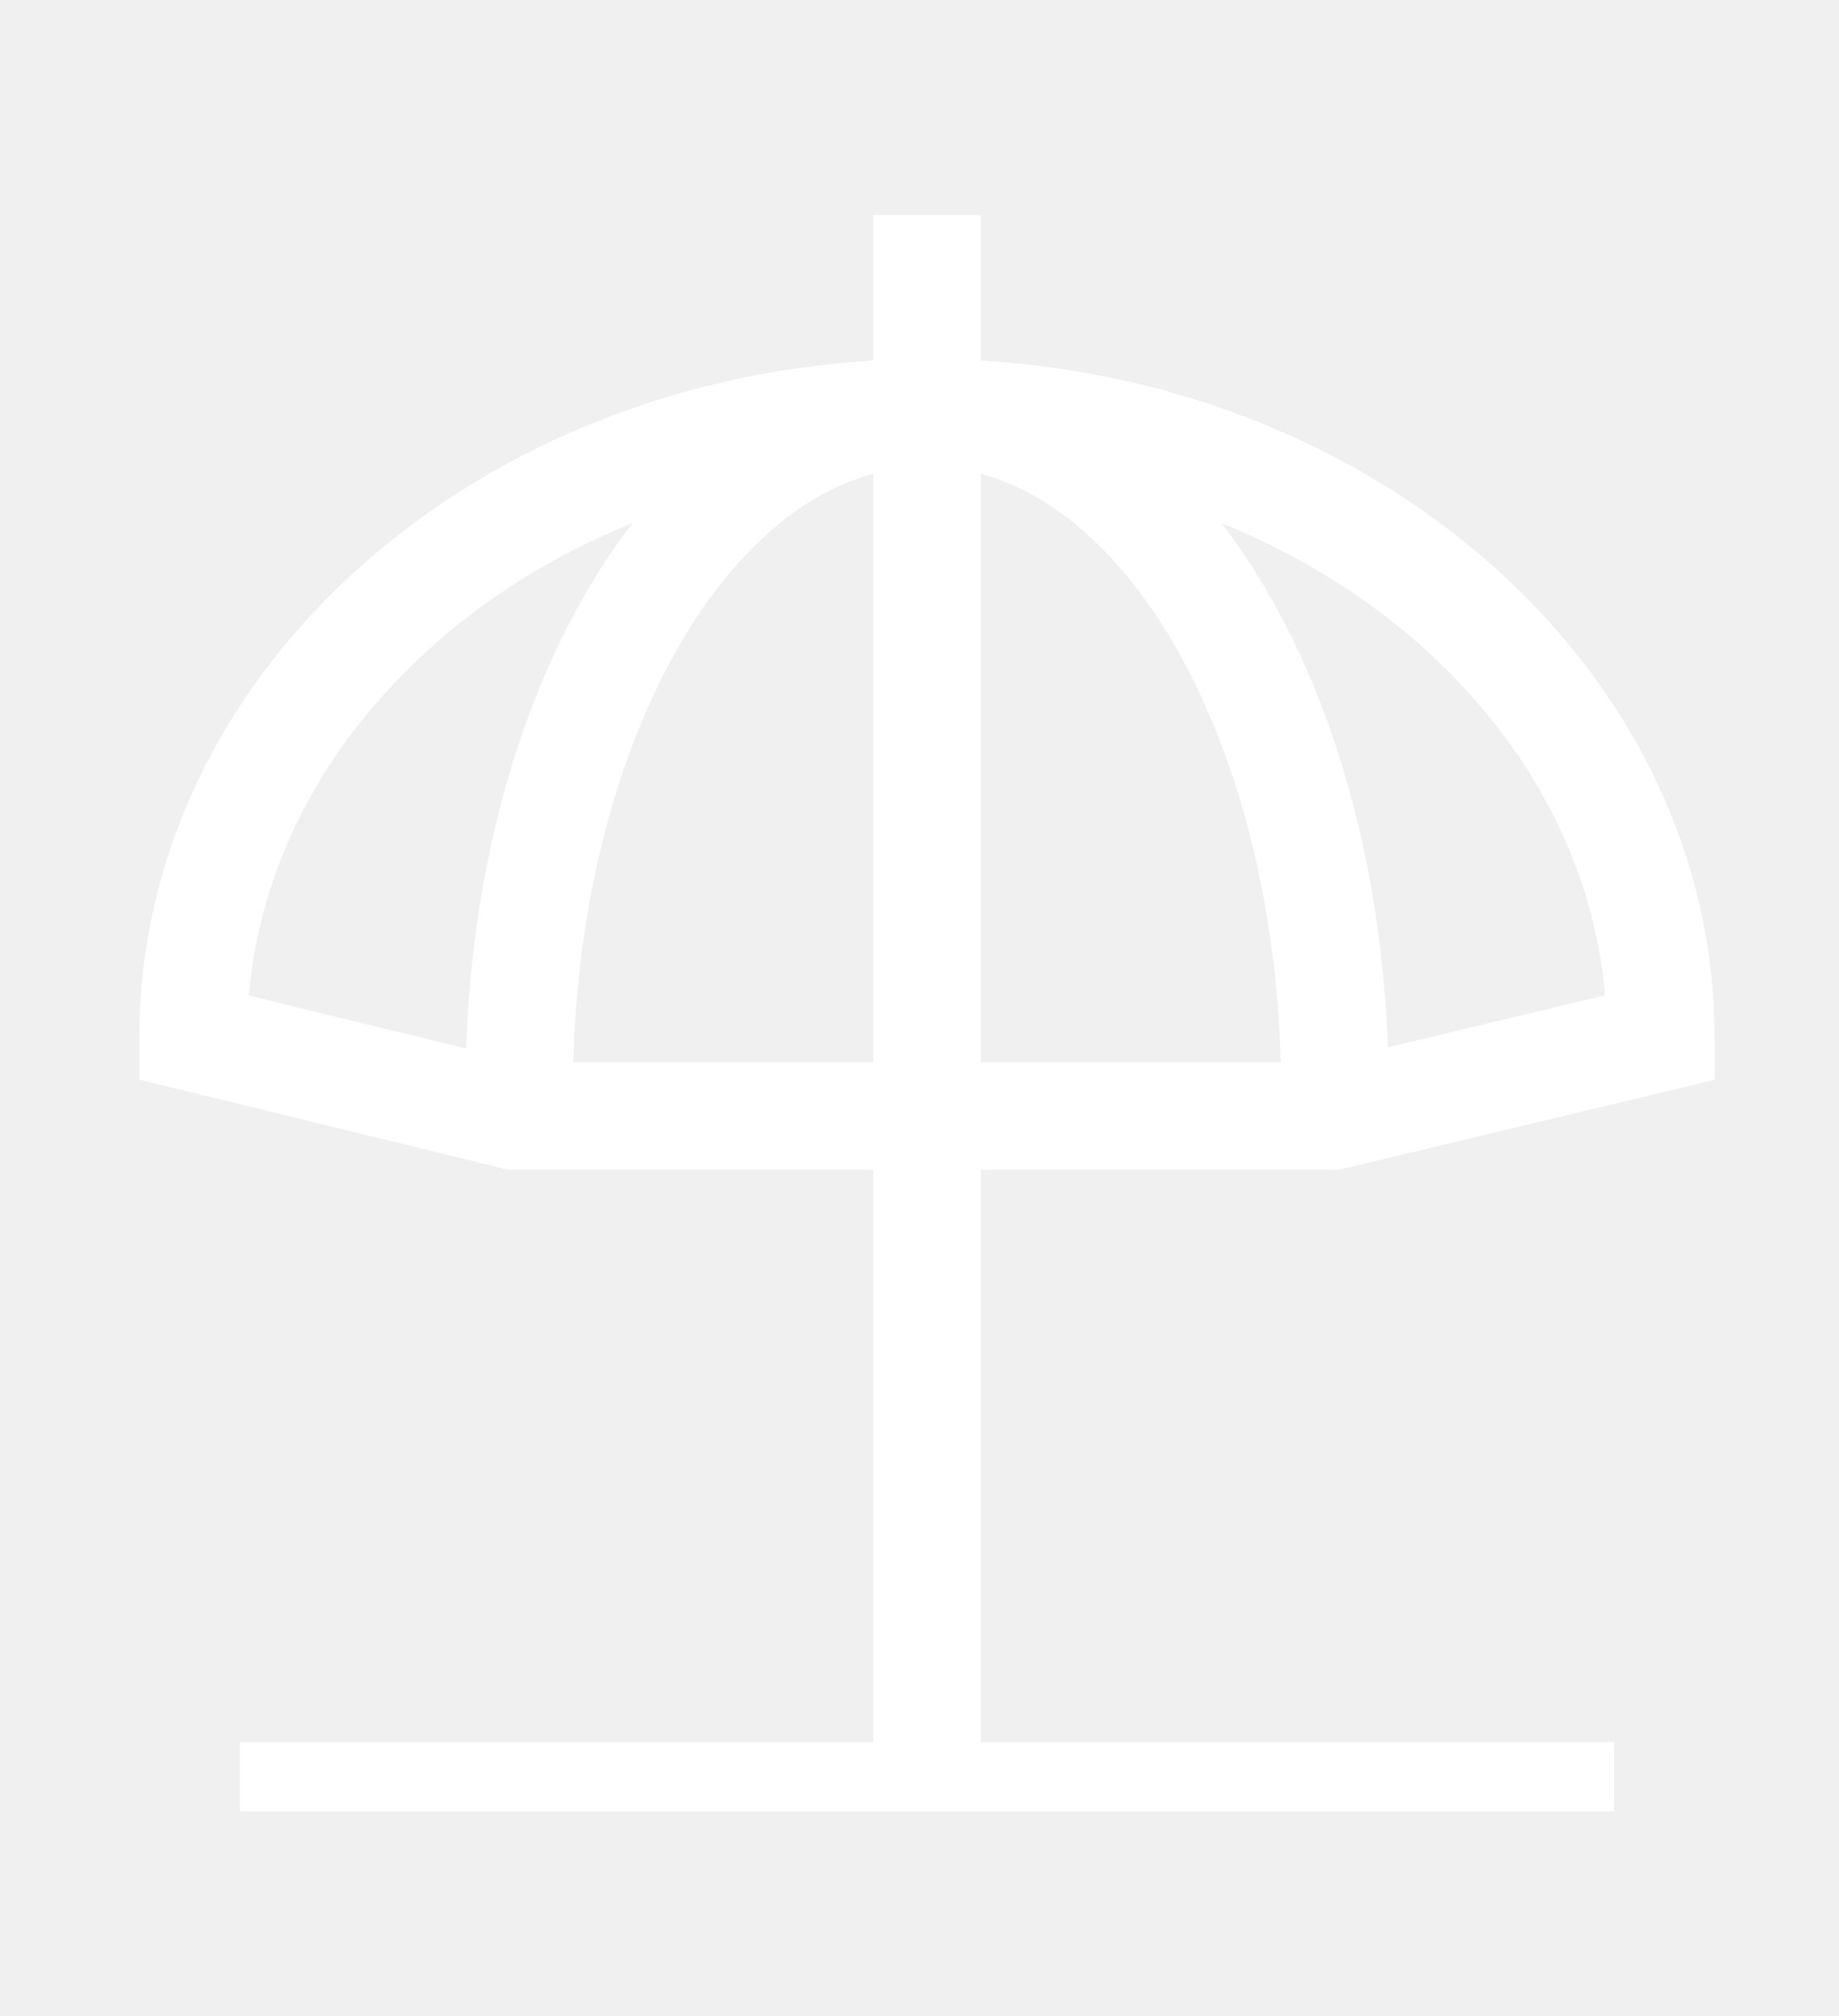
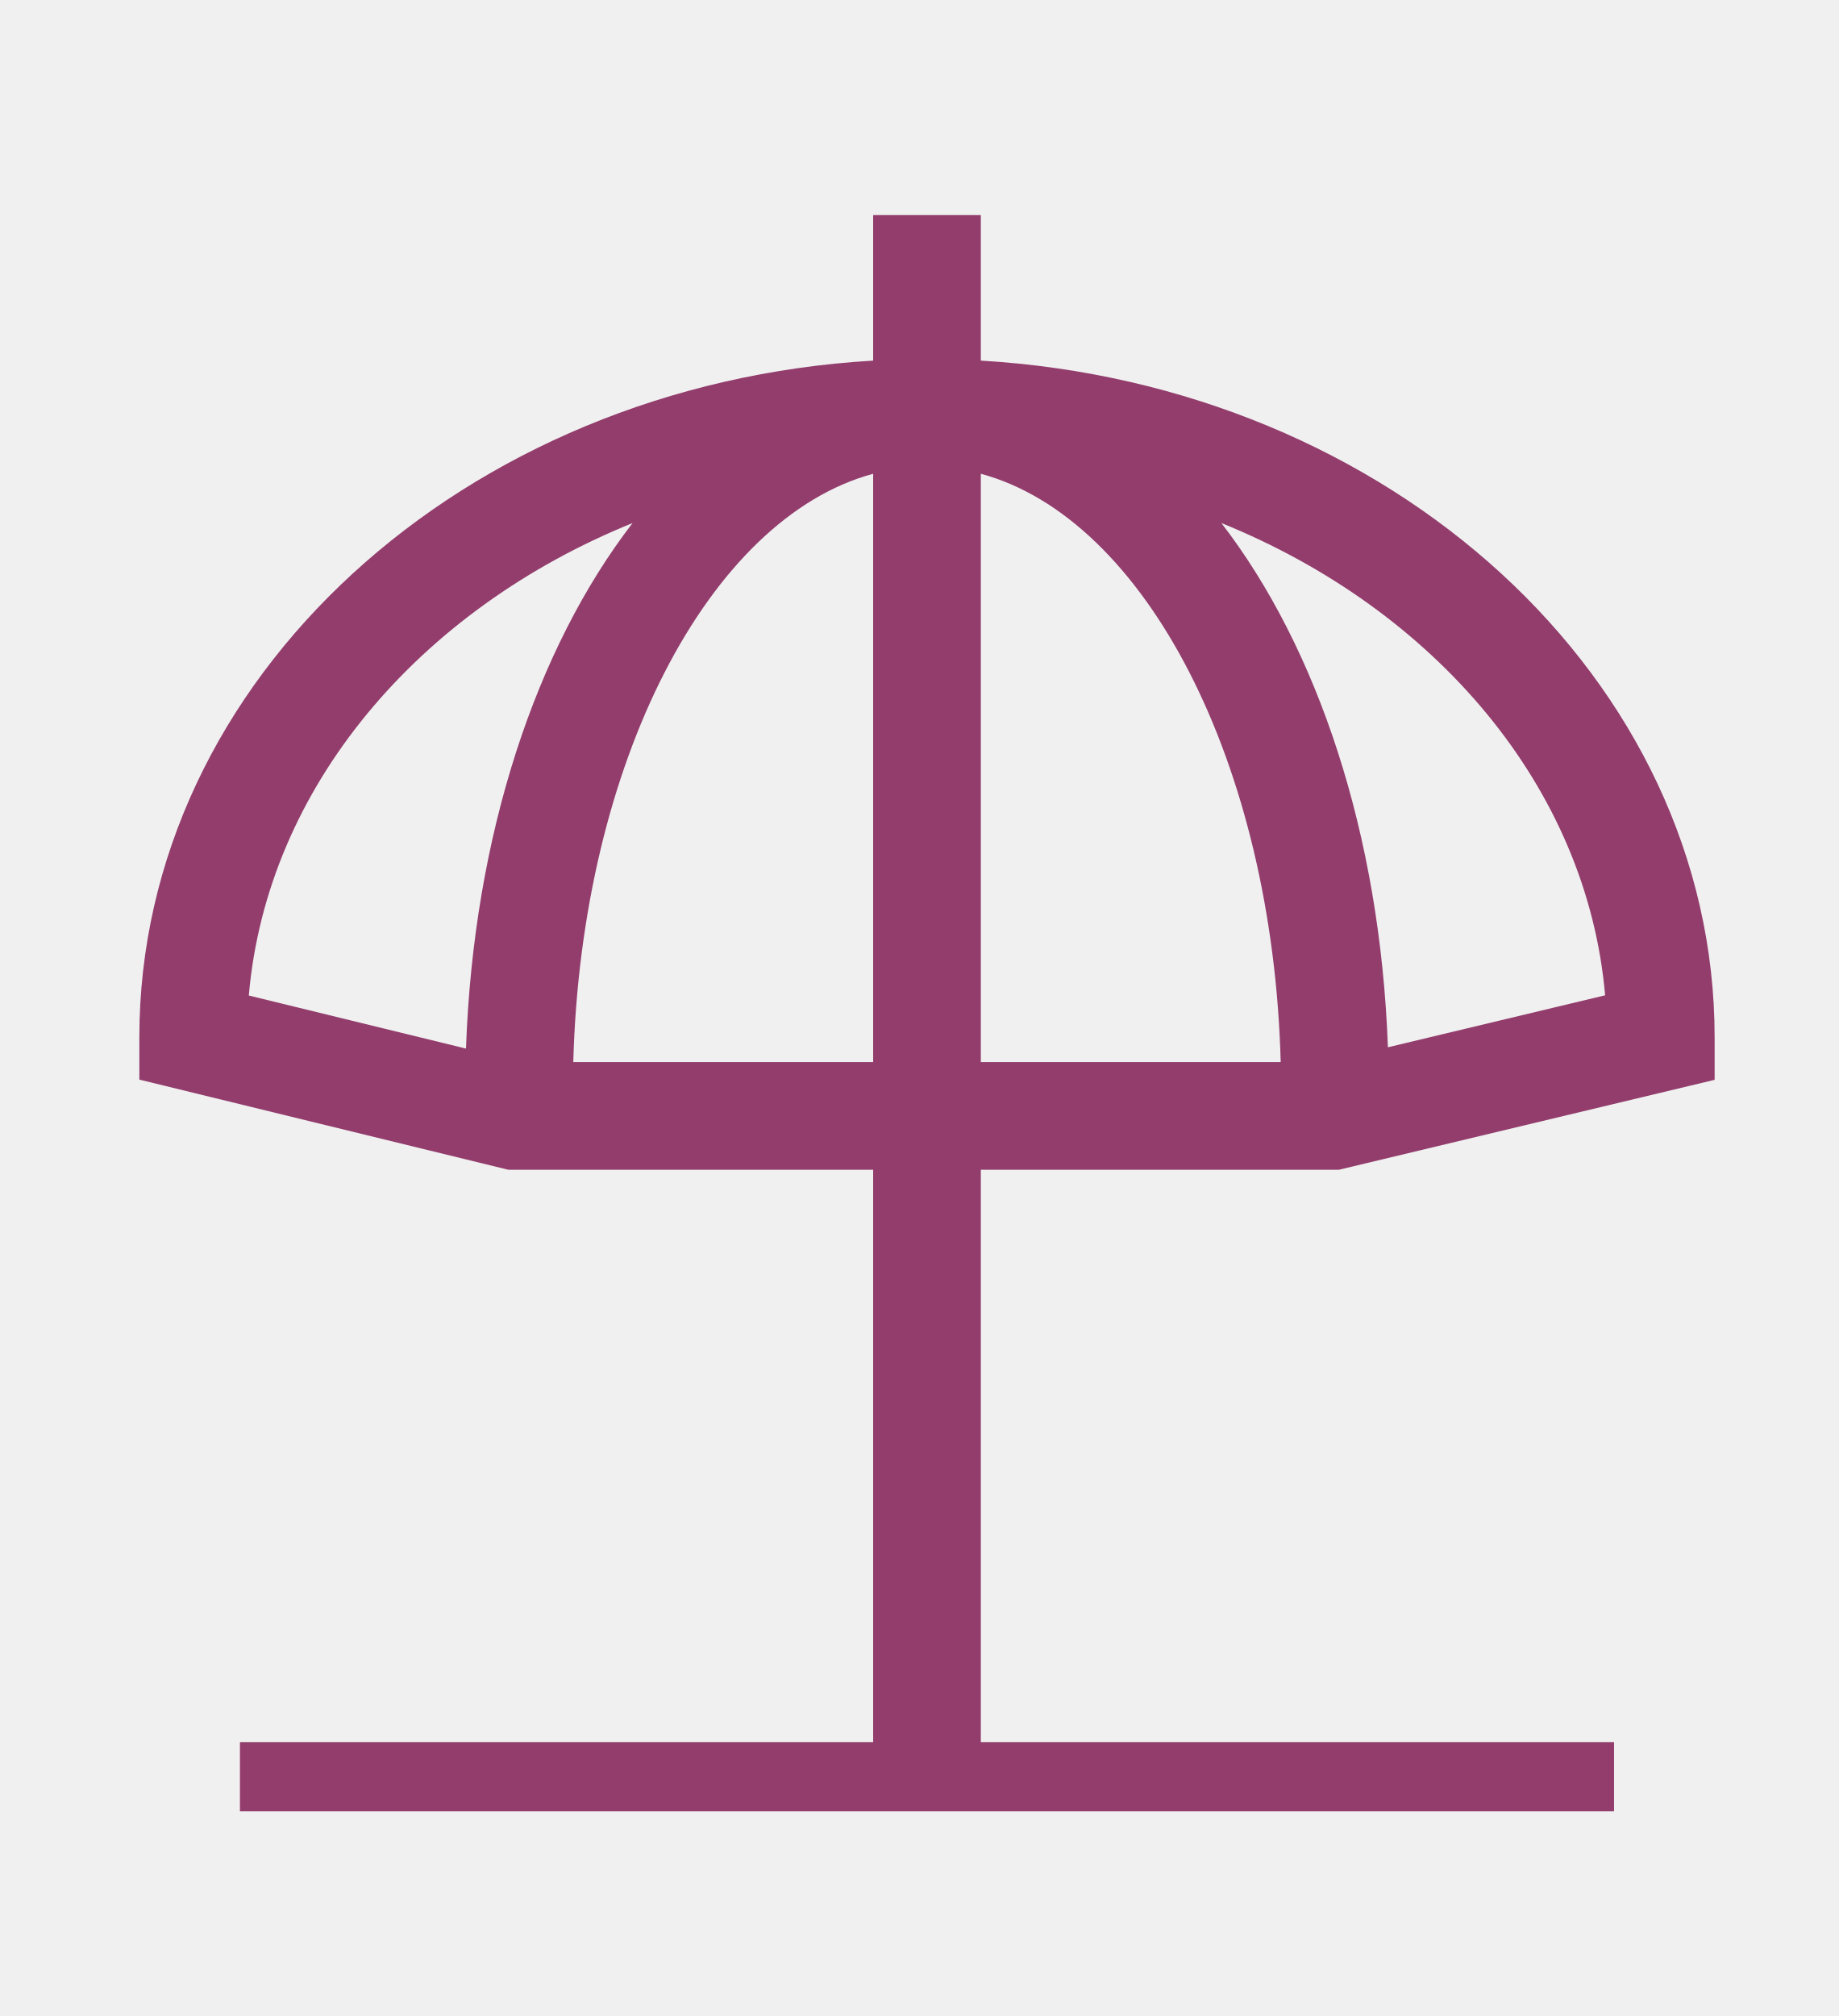
<svg xmlns="http://www.w3.org/2000/svg" version="1.1" id="Layer_1" x="0px" y="0px" width="119.54px" height="131.035px" viewBox="0 0 119.54 131.035" enable-background="new 0 0 119.54 131.035" xml:space="preserve">
-   <path fill="#FFFFFF" d="M87.041,76.032l24.43-5.846v-2.762c0-23.303-21.099-42.43-47.706-43.985v-9.457h-7v9.457  C30.157,24.995,9.059,44.122,9.059,67.424v2.748l23.986,5.859h23.72v37.2H15.599v4.5h89.332v-4.5H63.765v-37.2H87.041z   M104.352,64.692L90.23,68.071c-0.502-13.866-4.574-25.966-10.825-34.074C93.293,39.62,103.172,51.155,104.352,64.692z   M63.765,30.793c10.687,2.89,18.976,18.8,19.495,38.238H63.765V30.793z M30.295,68.155l-14.119-3.449  c1.174-13.543,11.055-25.084,24.949-30.71C34.861,42.121,30.783,54.253,30.295,68.155z M56.765,69.032H37.27  c0.52-19.438,8.809-35.349,19.495-38.238V69.032z" />
+   <path fill="#933d6d" d="M87.041,76.032l24.43-5.846v-2.762c0-23.303-21.099-42.43-47.706-43.985v-9.457h-7v9.457  C30.157,24.995,9.059,44.122,9.059,67.424v2.748l23.986,5.859h23.72v37.2H15.599v4.5h89.332v-4.5H63.765v-37.2H87.041z   M104.352,64.692L90.23,68.071c-0.502-13.866-4.574-25.966-10.825-34.074C93.293,39.62,103.172,51.155,104.352,64.692z   M63.765,30.793c10.687,2.89,18.976,18.8,19.495,38.238H63.765V30.793z M30.295,68.155l-14.119-3.449  c1.174-13.543,11.055-25.084,24.949-30.71C34.861,42.121,30.783,54.253,30.295,68.155z M56.765,69.032H37.27  c0.52-19.438,8.809-35.349,19.495-38.238V69.032z" />
</svg>
